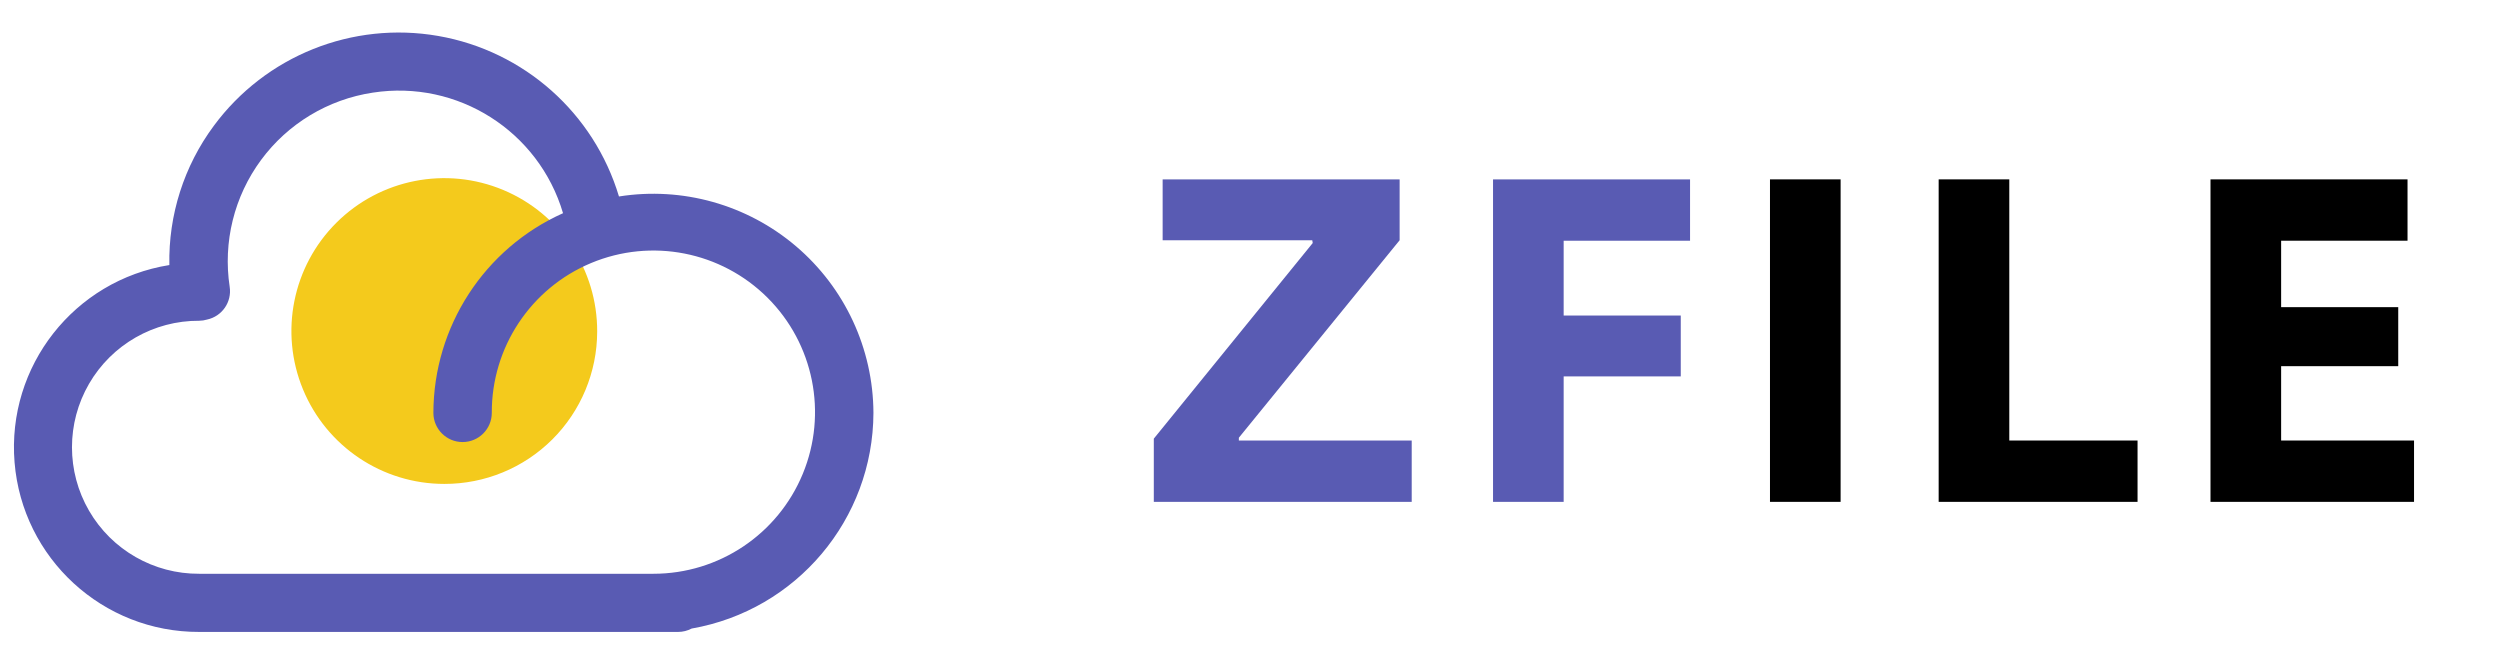
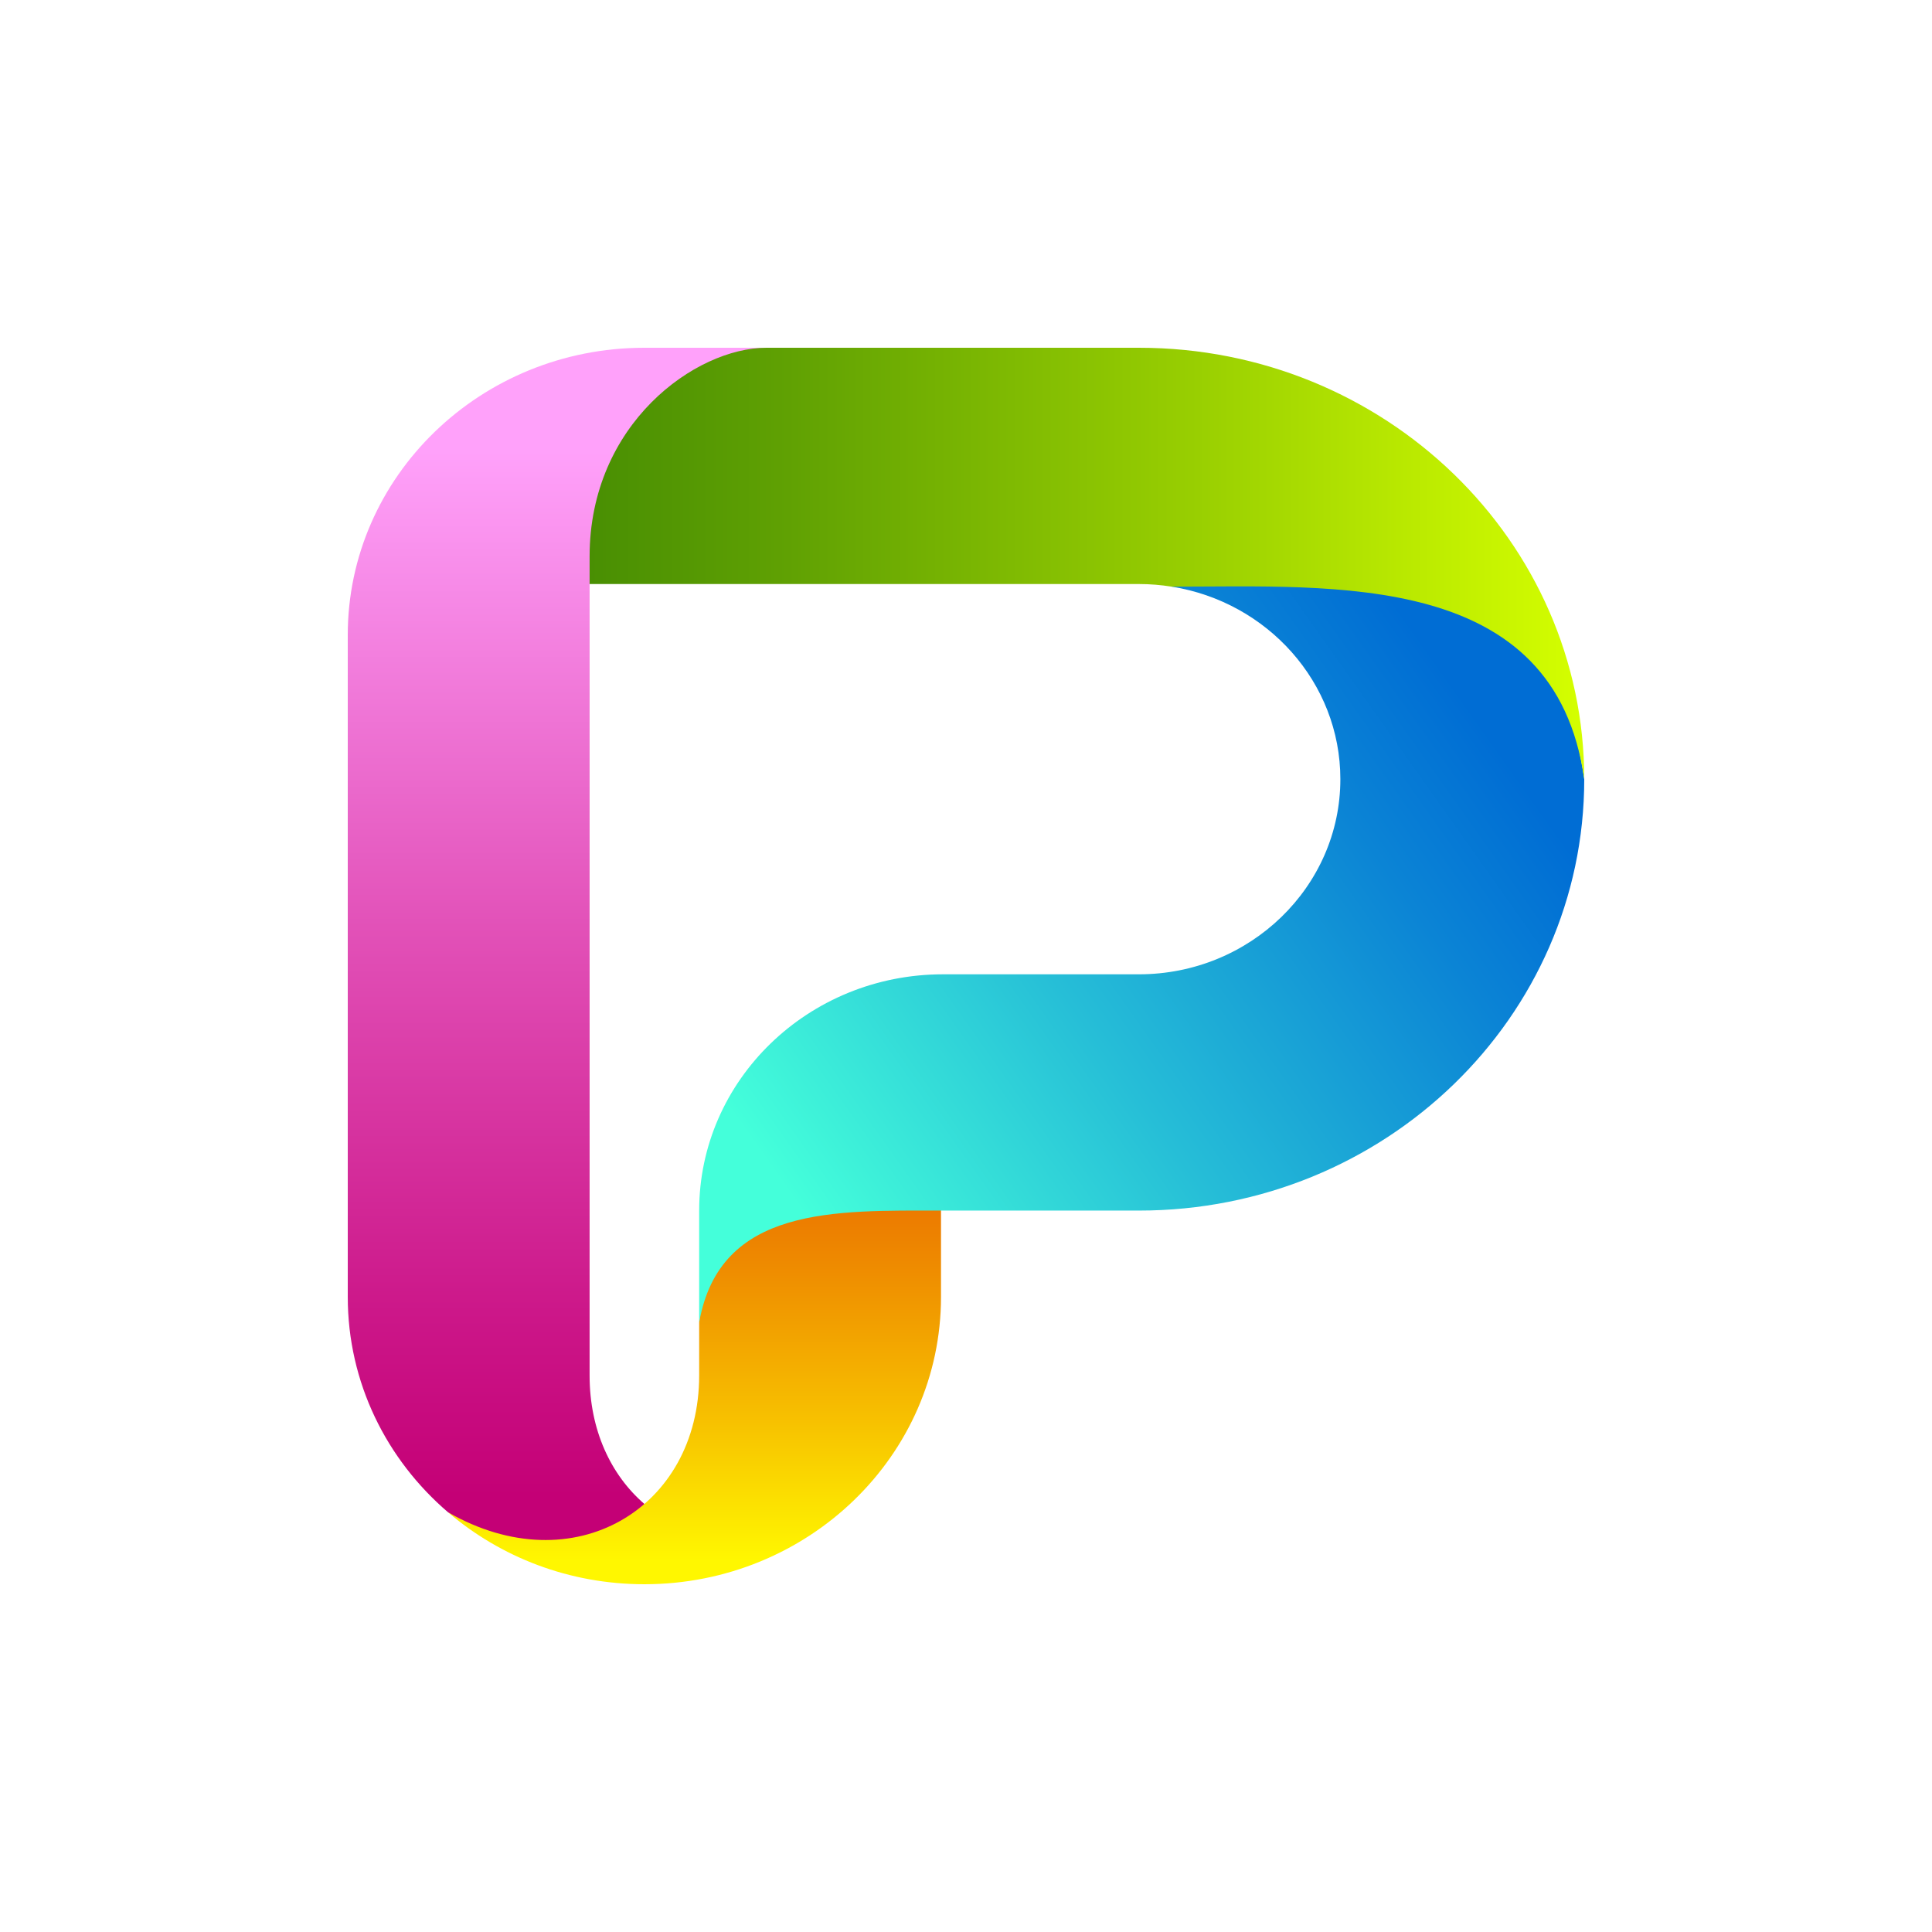
- <svg xmlns="http://www.w3.org/2000/svg" width="538px" height="143px" viewBox="0 0 538 143" version="1.1">
-   <g id="页面-1" stroke="none" stroke-width="1" fill="none" fill-rule="evenodd">
-     <g id="logo-横向" fill-rule="nonzero">
-       <g id="ZFILE" transform="translate(248.3, 38.6)">
-         <path d="M52.9,0 L52.9,13.1 L18.3,55.6 L18.3,56.2 L55.5,56.2 L55.5,69.4 L0,69.4 L0,55.8 L34.2,13.7 L34.1,13.1 L1.9,13.1 L1.9,0 L52.9,0 Z M115.4,0 L115.4,13.2 L88.2,13.2 L88.2,29.3 L113.4,29.3 L113.4,42.4 L88.2,42.4 L88.2,69.4 L73,69.4 L73,0 L115.4,0 Z" id="路径-2" fill="#595BB3" />
-         <polygon id="路径" fill="#000000" points="132.6 69.4 147.8 69.4 147.8 0 132.6 0" />
-         <polygon id="路径" fill="#000000" points="184.1 56.2 184.1 0 168.9 0 168.9 69.4 211.7 69.4 211.7 56.2" />
-         <polygon id="路径" fill="#000000" points="242.6 56.2 242.6 40.2 267.8 40.2 267.8 27.5 242.6 27.5 242.6 13.2 269.8 13.2 269.8 0 227.4 0 227.4 69.4 271.2 69.4 271.2 56.2" />
-       </g>
-       <path d="M128.513,71.383 C128.571,58.063 120.593,46.022 108.304,40.884 C96.014,35.746 81.84,38.525 72.4,47.923 C62.961,57.321 60.12,71.483 65.203,83.795 C70.287,96.106 82.293,104.138 95.612,104.138 C104.319,104.158 112.677,100.718 118.847,94.575 C125.017,88.432 128.494,80.09 128.513,71.383 L128.513,71.383 Z" id="路径" fill="#F4CA1C" />
-       <path d="M187.965,88.845 C187.903,75.029 181.81,61.928 171.284,52.978 C160.758,44.029 146.848,40.121 133.201,42.281 C127.824,24.328 112.765,10.955 94.302,7.737 C75.84,4.518 57.144,12.007 46.008,27.081 C39.593,35.734 36.23,46.27 36.446,57.039 C15.96,60.32 1.448,78.812 3.133,99.491 C4.817,120.169 22.131,136.069 42.877,135.991 L145.958,135.991 C146.963,135.984 147.951,135.735 148.839,135.265 C171.407,131.317 187.895,111.755 187.965,88.845 L187.965,88.845 Z M140.615,123.475 L42.877,123.475 C33.112,123.533 24.063,118.358 19.163,109.91 C14.264,101.463 14.264,91.038 19.163,82.591 C24.063,74.144 33.112,68.968 42.877,69.027 C43.454,69.019 44.026,68.931 44.577,68.765 C47.797,68.069 49.921,64.991 49.43,61.734 C47.963,52.104 50.386,42.286 56.166,34.445 C61.945,26.603 70.607,21.383 80.239,19.934 C98.453,17.117 115.942,28.205 121.165,45.879 C104.225,53.468 93.306,70.283 93.265,88.845 C93.265,92.316 96.079,95.13 99.55,95.13 C103.022,95.13 105.835,92.316 105.835,88.845 C105.775,74.765 114.21,62.037 127.201,56.607 C140.192,51.176 155.175,54.115 165.153,64.049 C175.131,73.984 178.134,88.954 172.76,101.969 C167.387,114.983 154.696,123.475 140.615,123.475 L140.615,123.475 Z" id="形状" fill="#595BB3" />
-     </g>
+ <svg xmlns="http://www.w3.org/2000/svg" version="1.1" id="graphics" x="0px" y="0px" viewBox="0 0 640 640" style="enable-background:new 0 0 640 640;" xml:space="preserve">
+   <style type="text/css">
+ 	.st0{fill:url(#SVGID_1_);}
+ 	.st1{fill:url(#SVGID_00000023241998010796031050000015245139979162381758_);}
+ 	.st2{fill:url(#SVGID_00000110436847615837092270000012747786198121857465_);}
+ 	.st3{fill:url(#SVGID_00000114754559430214763460000000771931127736839044_);}
+ </style>
+   <g>
+     <linearGradient id="SVGID_1_" gradientUnits="userSpaceOnUse" x1="184.54" y1="495.423" x2="184.54" y2="149.48">
+       <stop offset="0" style="stop-color:#C40076" />
+       <stop offset="0.176" style="stop-color:#CC1789" />
+       <stop offset="0.544" style="stop-color:#E251B8" />
+       <stop offset="1" style="stop-color:#FFA1FA" />
+     </linearGradient>
+     <path class="st0" d="M195.312,455.634V193.469c0,0,44.083-58.957,58.567-78.269c-36.292,0-22.271,0-40.42,0   c-54.267,0-98.259,42.62-98.259,95.195v219.21c0,28.423,12.858,53.936,33.245,71.378c40.212,27.104,65.888,8.803,65.012-2.776   C202.319,488.578,195.312,473.69,195.312,455.634z" />
+     <linearGradient id="SVGID_00000153692982288797021260000013086578316762165383_" gradientUnits="userSpaceOnUse" x1="230.086" y1="391.209" x2="230.086" y2="516.727">
+       <stop offset="0" style="stop-color:#EB7200" />
+       <stop offset="0.208" style="stop-color:#EE8900" />
+       <stop offset="0.641" style="stop-color:#F7C200" />
+       <stop offset="1" style="stop-color:#FFF700" />
+     </linearGradient>
+     <path style="fill:url(#SVGID_00000153692982288797021260000013086578316762165383_);" d="M311.72,351.406v49.614v28.584   c0,52.574-43.994,95.195-98.261,95.195c-24.927,0-47.683-8.998-65.007-23.818c41.578,23.818,83.156-1.364,83.156-45.348v-17.53   c0,0,3.103-37.82,23.399-58.238C275.302,359.448,311.72,351.406,311.72,351.406z" />
+     <linearGradient id="SVGID_00000079480227362597962810000007607336614862438838_" gradientUnits="userSpaceOnUse" x1="489.964" y1="238.79" x2="263.856" y2="398.95">
+       <stop offset="0" style="stop-color:#006DD4" />
+       <stop offset="0.192" style="stop-color:#0B84D5" />
+       <stop offset="0.593" style="stop-color:#26BED7" />
+       <stop offset="1" style="stop-color:#44FFDA" />
+     </linearGradient>
+     <path style="fill:url(#SVGID_00000079480227362597962810000007607336614862438838_);" d="M388.211,194.34   c-0.015,0-0.03,0.002-0.044,0.002c31.632,5.048,55.844,31.714,55.844,63.768c0,35.643-29.931,64.641-66.722,64.641h-64.89   c-44.619,0-80.79,35.042-80.79,78.269c0,0,0,11.557,0,37.083c6.767-38.623,45.104-37.083,80.112-37.083c20.91,0,65.568,0,65.568,0   c81.469,0,147.512-63.984,147.512-142.91c-5.457-38.628-25.708-69.663-48.108-77.889   C449.254,170.145,414.245,177.953,388.211,194.34z" />
+     <linearGradient id="SVGID_00000146476689913881916730000002073819570108914099_" gradientUnits="userSpaceOnUse" x1="195.312" y1="186.655" x2="524.8" y2="186.655">
+       <stop offset="0" style="stop-color:#498F03" />
+       <stop offset="0.199" style="stop-color:#60A103" />
+       <stop offset="0.612" style="stop-color:#99CF01" />
+       <stop offset="1" style="stop-color:#D5FF00" />
+     </linearGradient>
+     <path style="fill:url(#SVGID_00000146476689913881916730000002073819570108914099_);" d="M377.288,115.2H253.879   c-23.442,0-58.567,25.182-58.567,69.166v9.104h181.976c3.705,0,7.335,0.308,10.877,0.873c0.015,0,0.03-0.002,0.045-0.002   c54.257,0,126.851-5.344,136.589,63.77C524.8,179.182,458.758,115.2,377.288,115.2z" />
  </g>
</svg>
